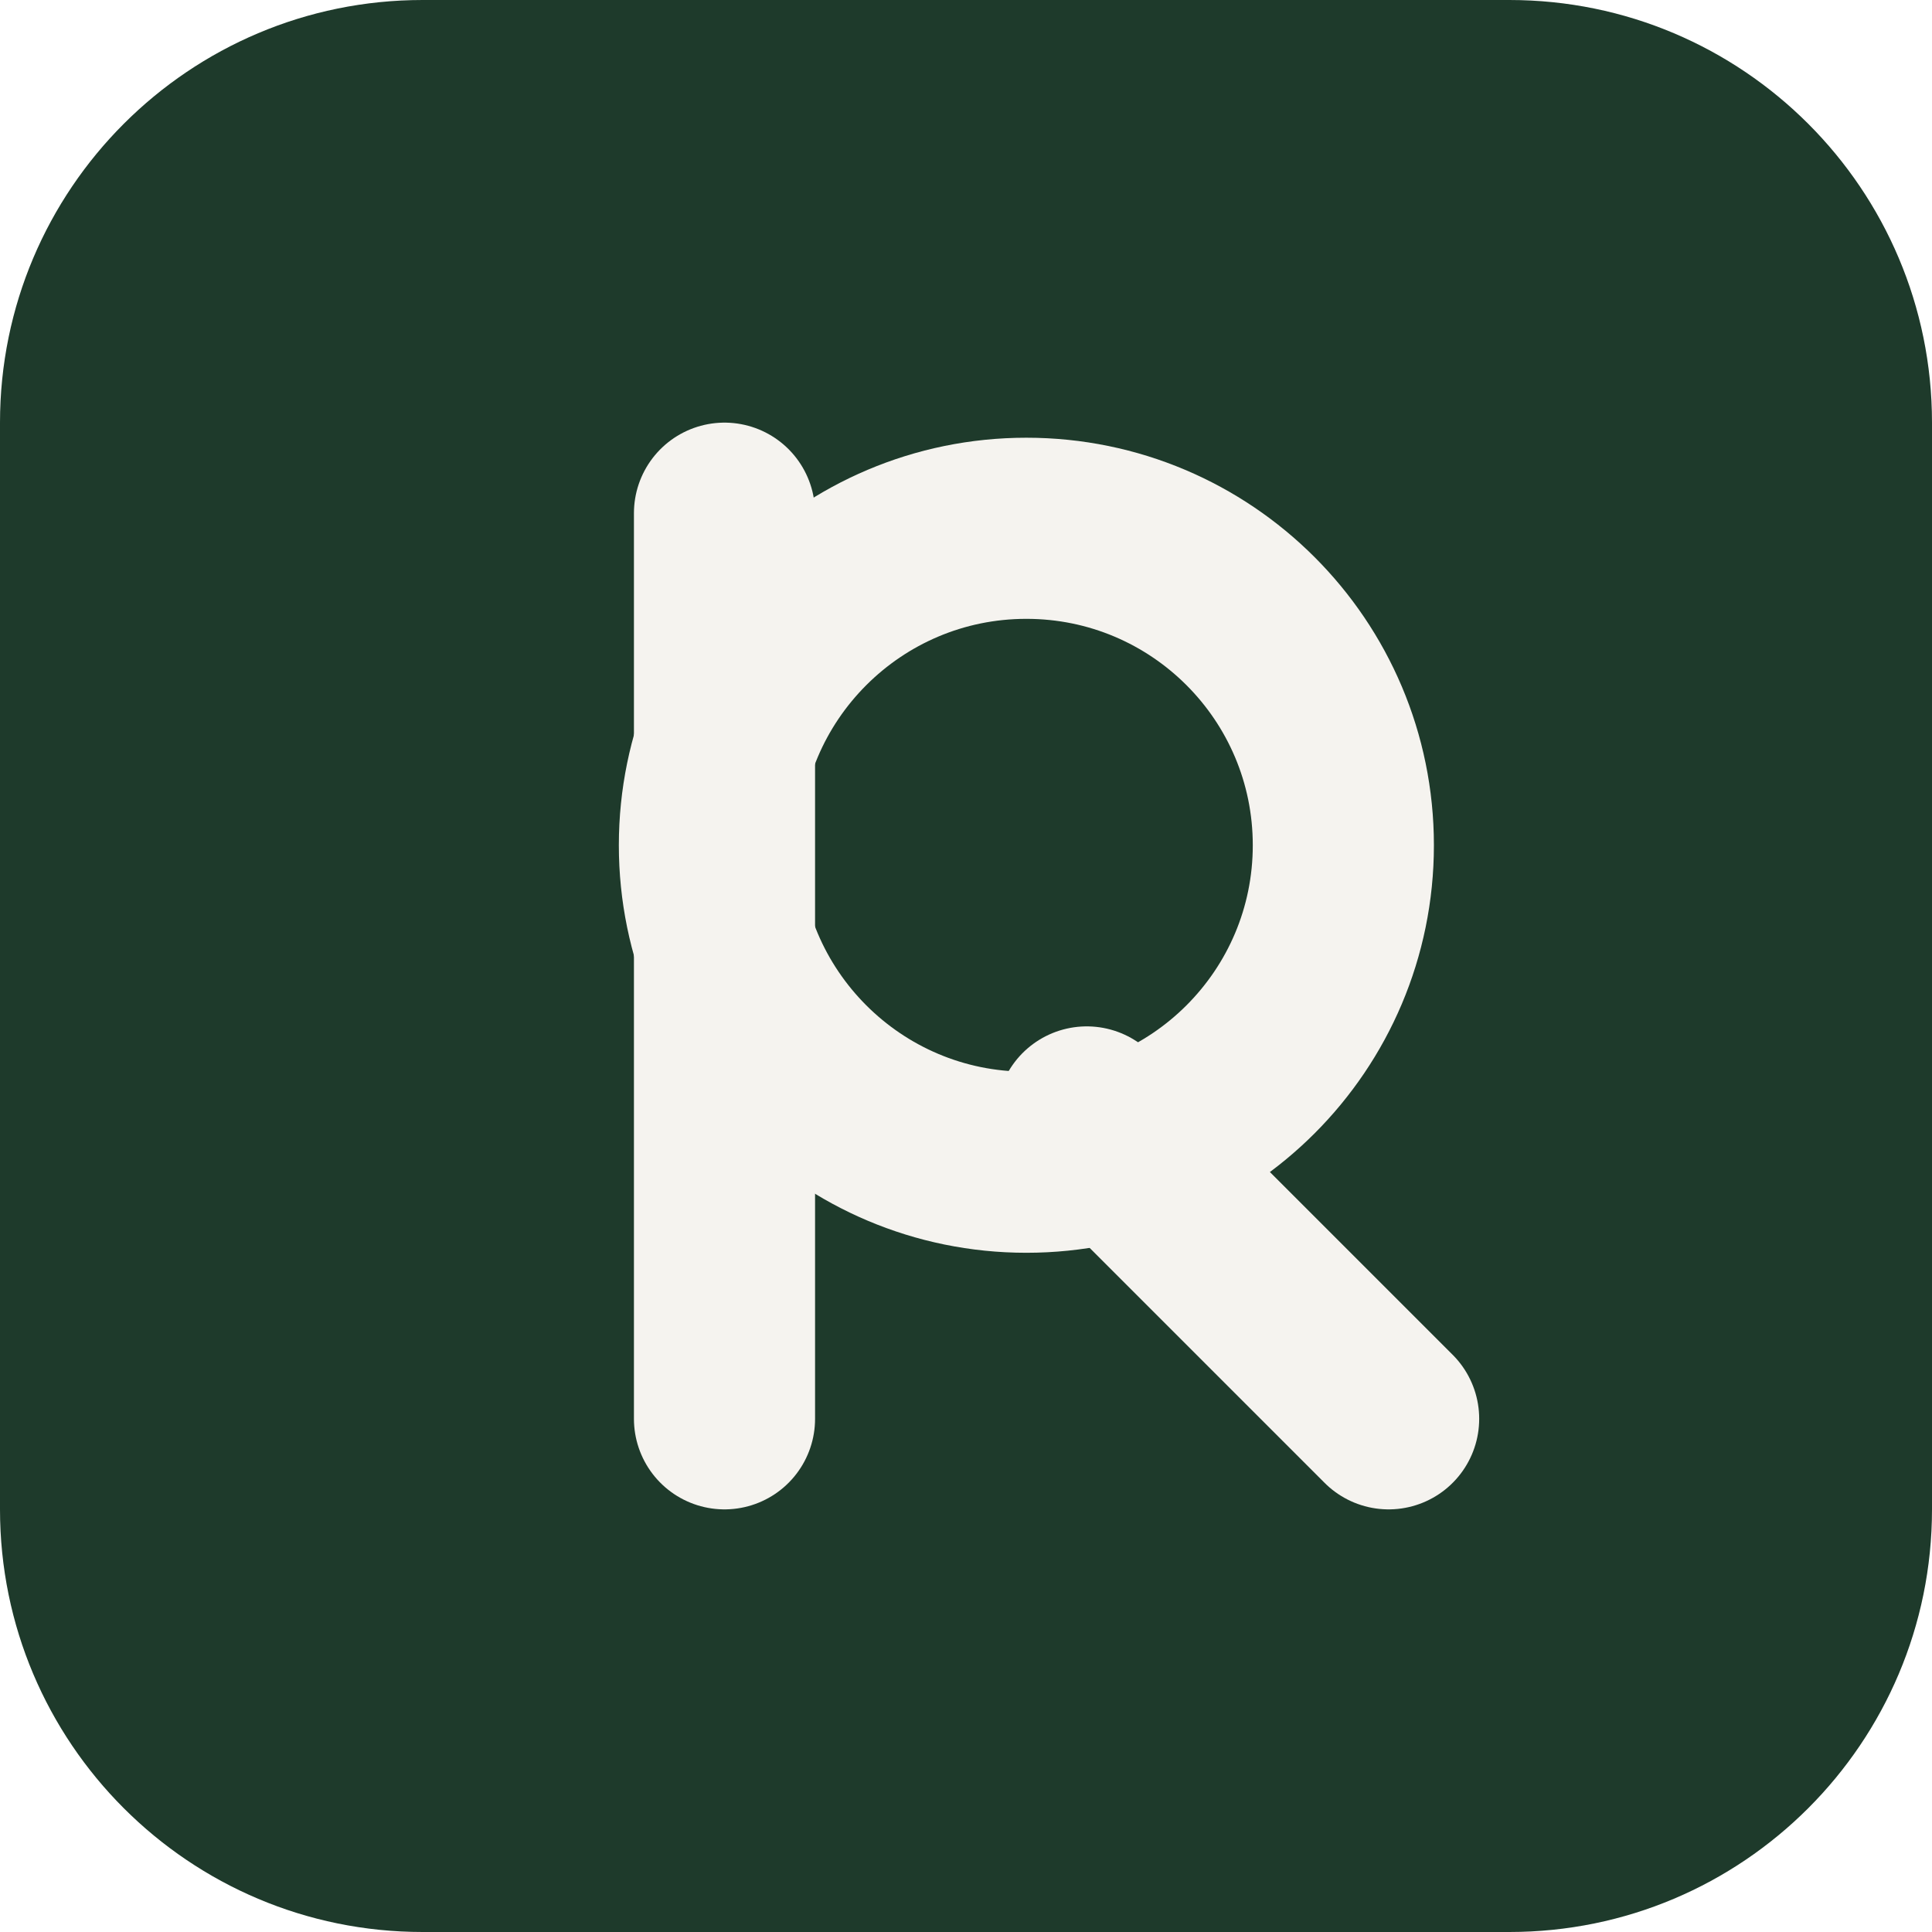
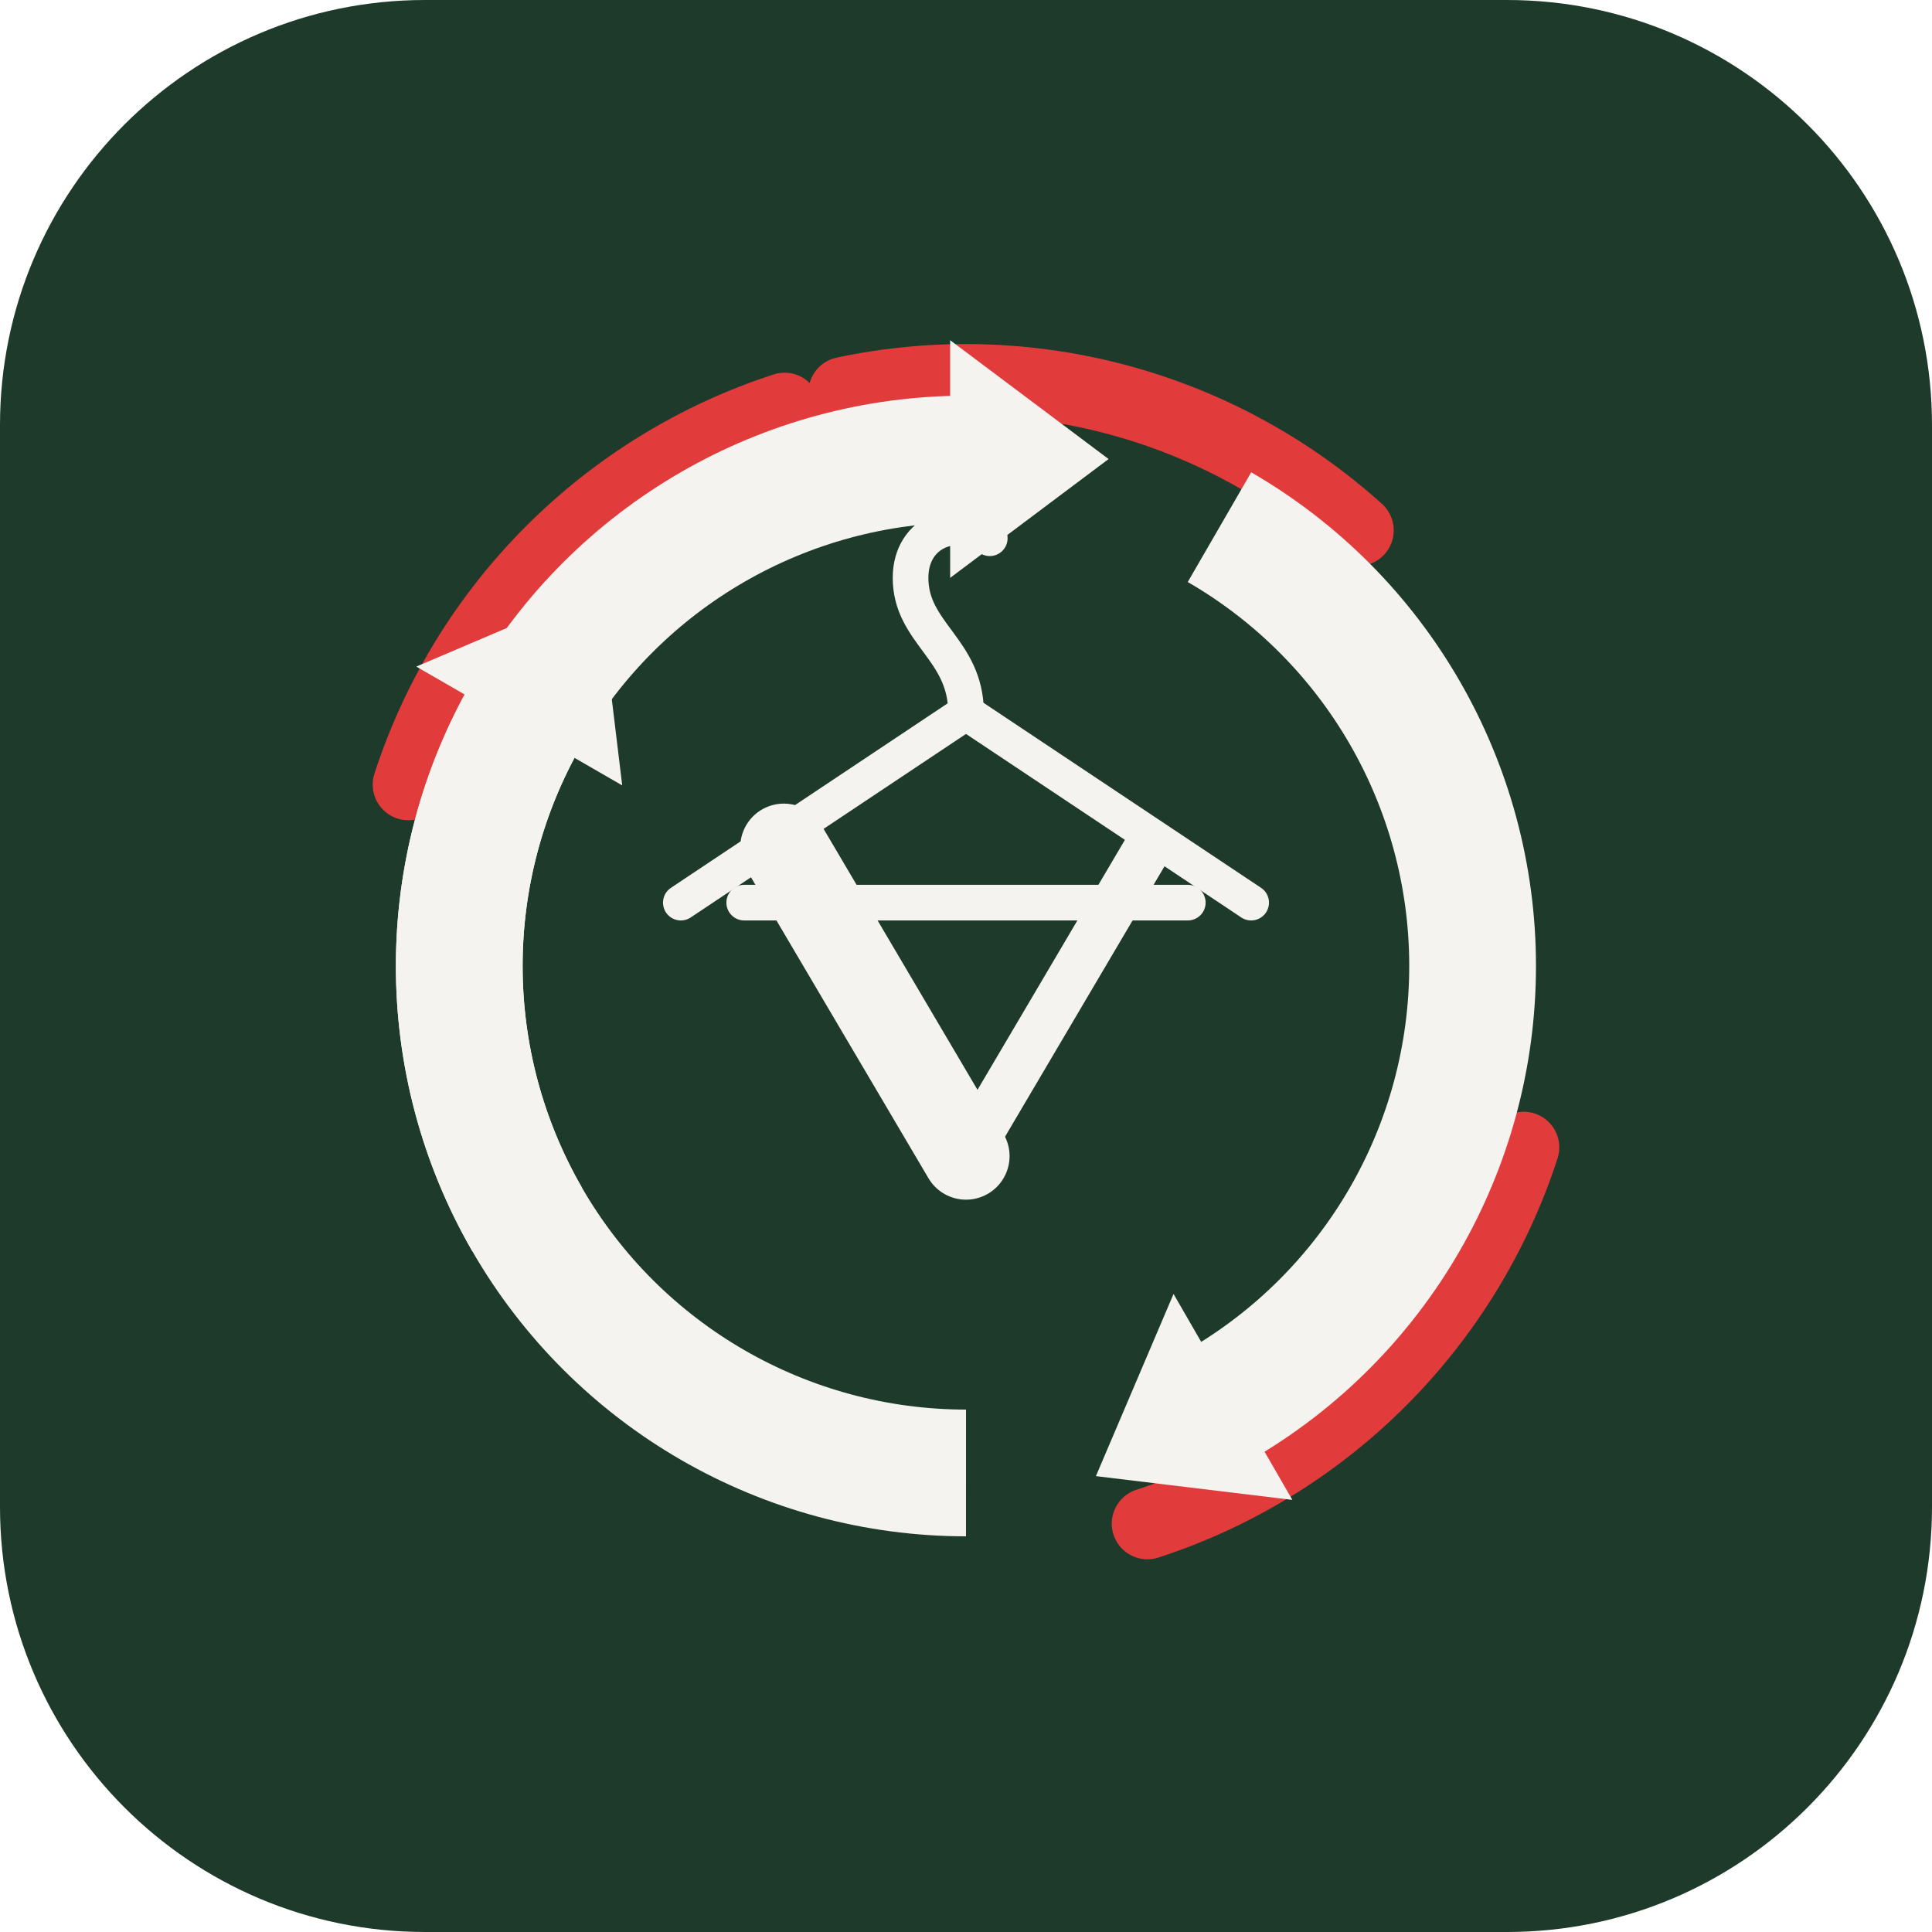
- <svg xmlns="http://www.w3.org/2000/svg" viewBox="0 0 64 64">
-   <rect width="64" height="64" rx="14" fill="#1E3A2B" />
-   <g stroke="#F5F3EF" stroke-width="6" fill="none">
-     <path d="M24 17 V47" stroke-linecap="round" />
-     <circle cx="34" cy="28" r="10.5" />
-     <path d="M36 37 L46 47" stroke-linecap="round" />
+ <svg xmlns="http://www.w3.org/2000/svg" viewBox="0 0 200 200">
+   <rect width="200" height="200" rx="44" fill="#1E3A2B" />
+   <g transform="translate(18 18) scale(0.82)">
+     <g stroke="#E23B3B" stroke-width="9" stroke-linecap="round" fill="none">
+       <path d="M84.6 27.6 A74 74 0 0 1 149.5 45" />
+       <path d="M170.4 122.9 A74 74 0 0 1 122.9 170.4" />
+       <path d="M29.6 77.1 A74 74 0 0 1 77.1 29.6" />
+     </g>
+     <g stroke="#F5F3EF" stroke-width="16" fill="none">
+       <path d="M44.6 132 A64 64 0 0 1 100 36" />
+       <path d="M132 44.6 A64 64 0 0 1 132 155.4" />
+       <path d="M100 164 A64 64 0 0 1 44.6 68" />
+     </g>
+     <g fill="#F5F3EF">
+       <path d="M118 36 L98 21 L98 51 Z" />
+       <path d="M116.4 164.4 L141.2 167.4 L126.2 141.4 Z" />
+       <path d="M53.6 52.4 L30.6 62.2 L56.6 77.2 Z" />
+     </g>
+     <g stroke="#F5F3EF" stroke-width="4.5" stroke-linecap="round" fill="none">
+       <path d="M100 68 C100 60 93 58 93 51 C93 45 99 43 103 46" />
+       <path d="M100 68 L64 92" />
+       <path d="M100 68 L136 92" />
+       <path d="M72 92 L128 92" />
+     </g>
+     <path d="M77 85 L100 124" stroke="#F5F3EF" stroke-width="11" stroke-linecap="round" />
+     <path d="M100 124 L123 85" stroke="#F5F3EF" stroke-width="6" stroke-linecap="round" />
  </g>
</svg>
